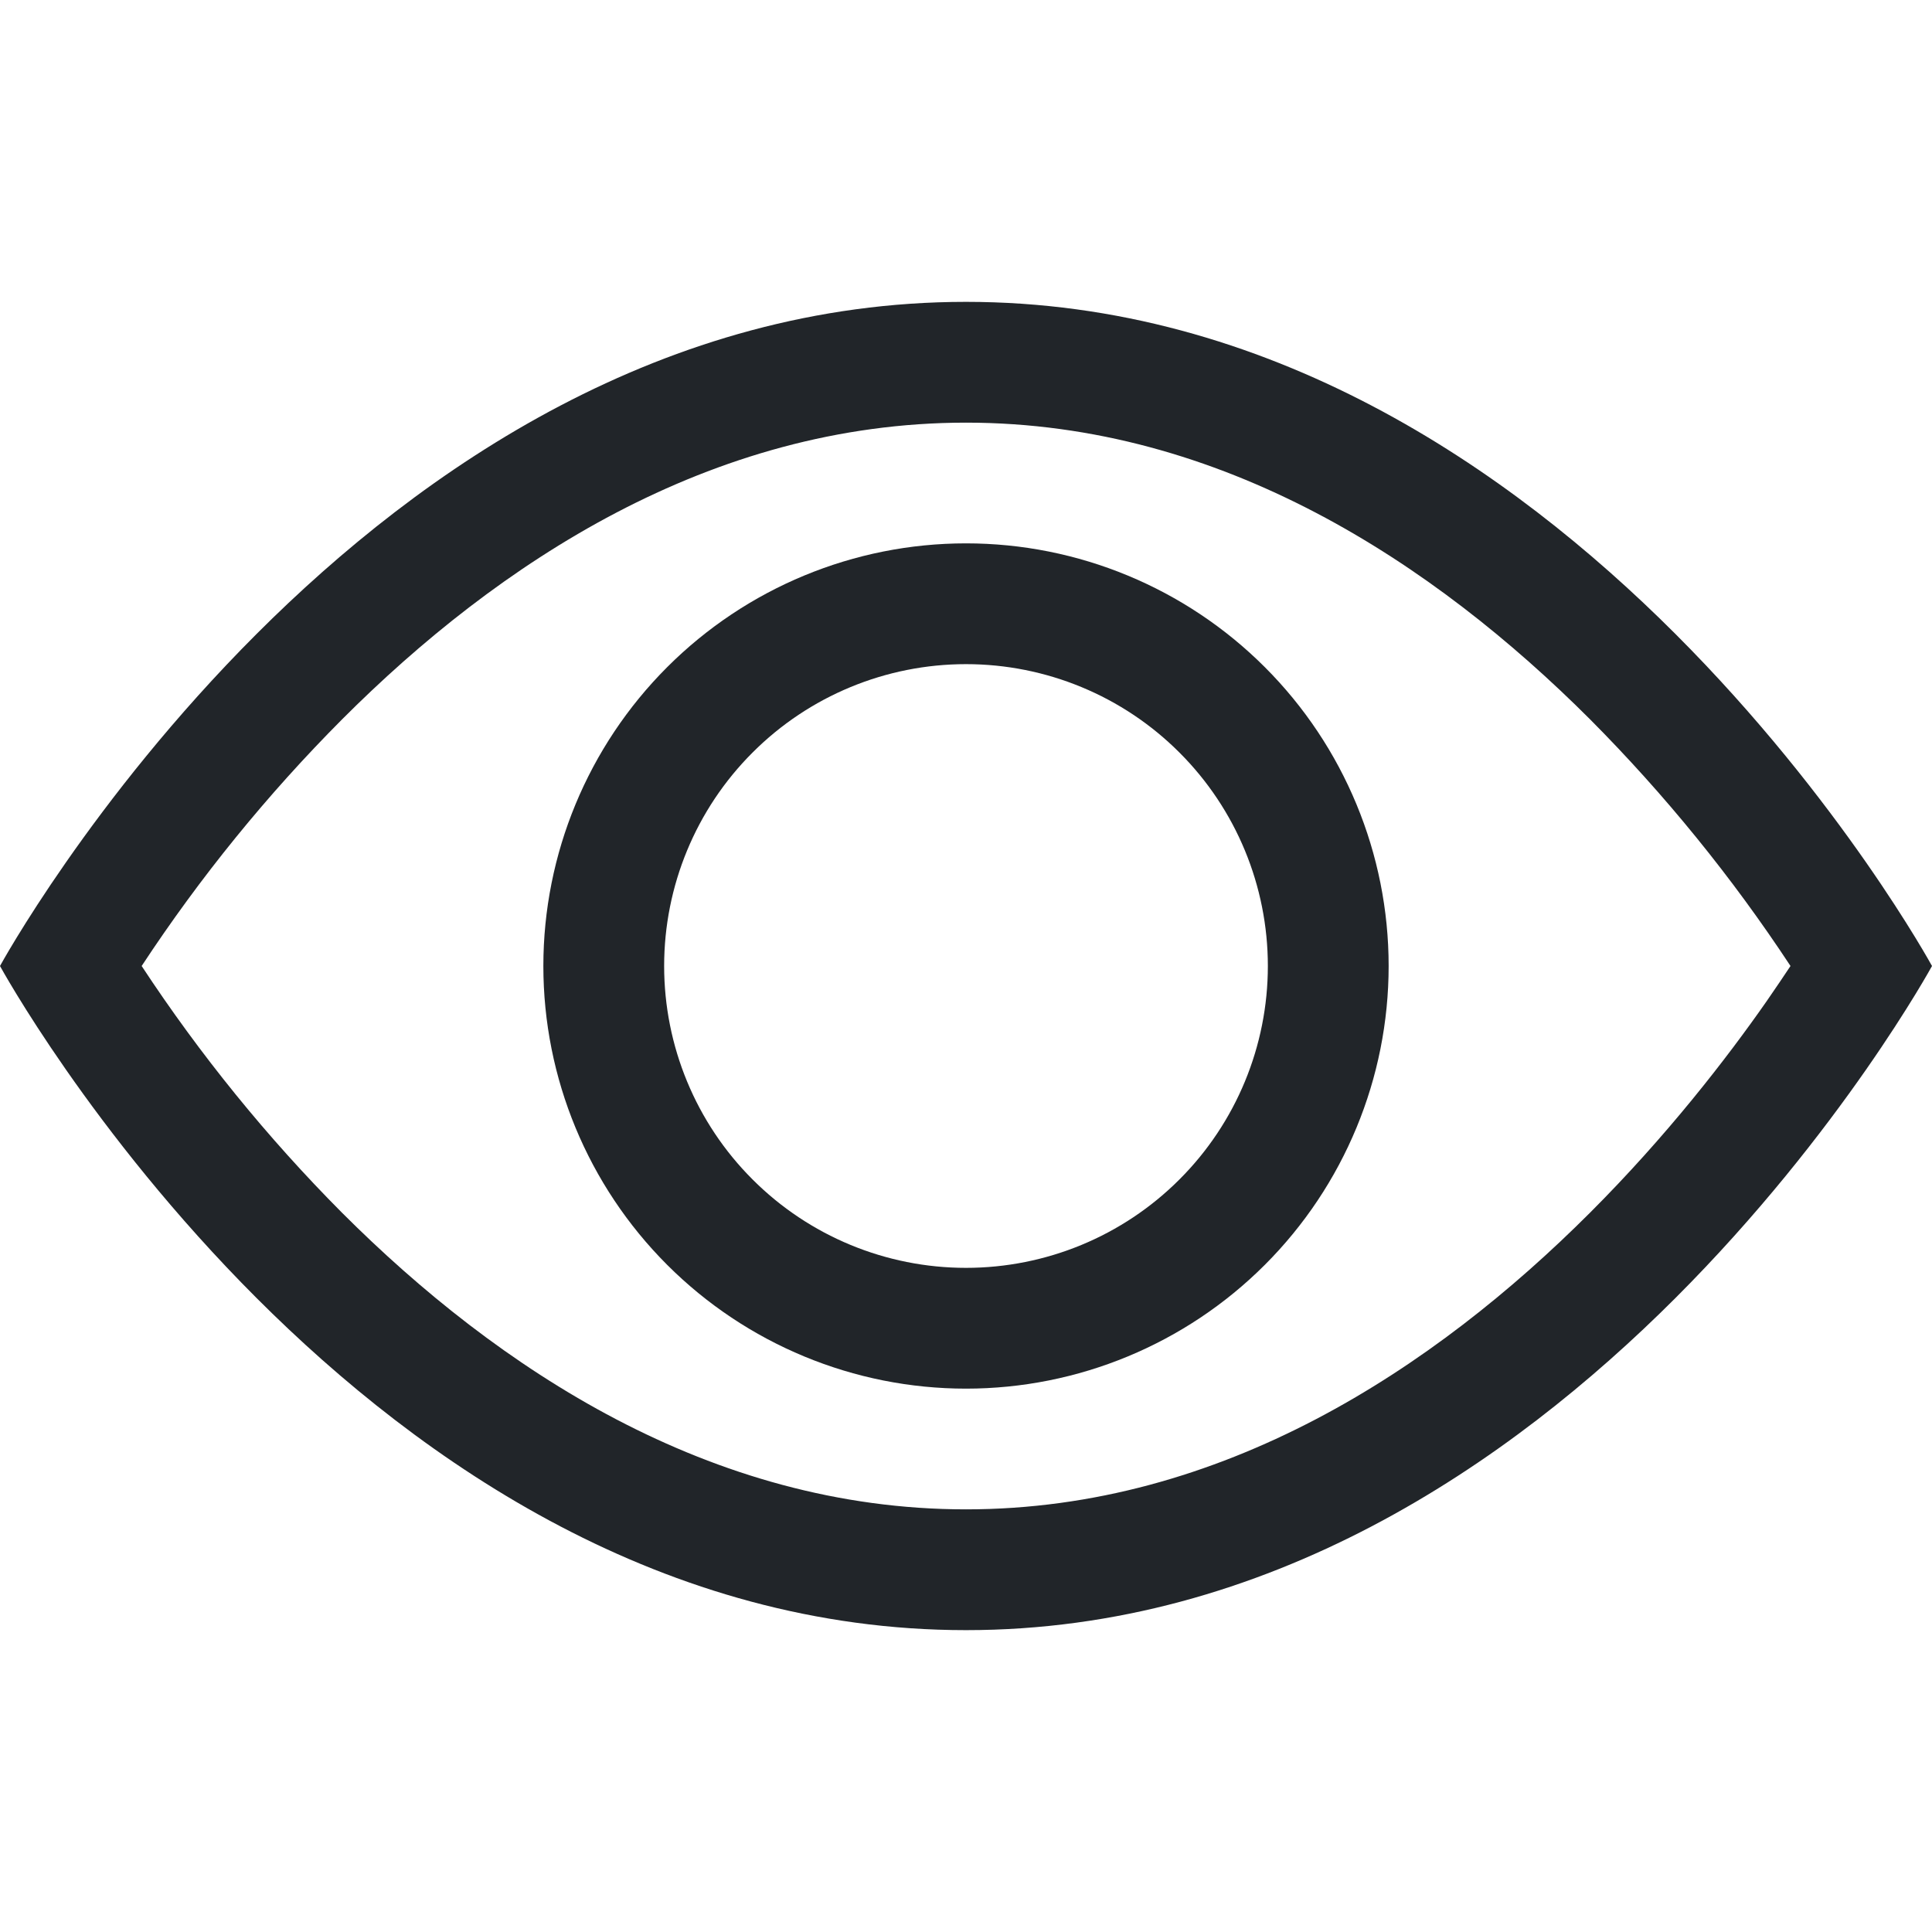
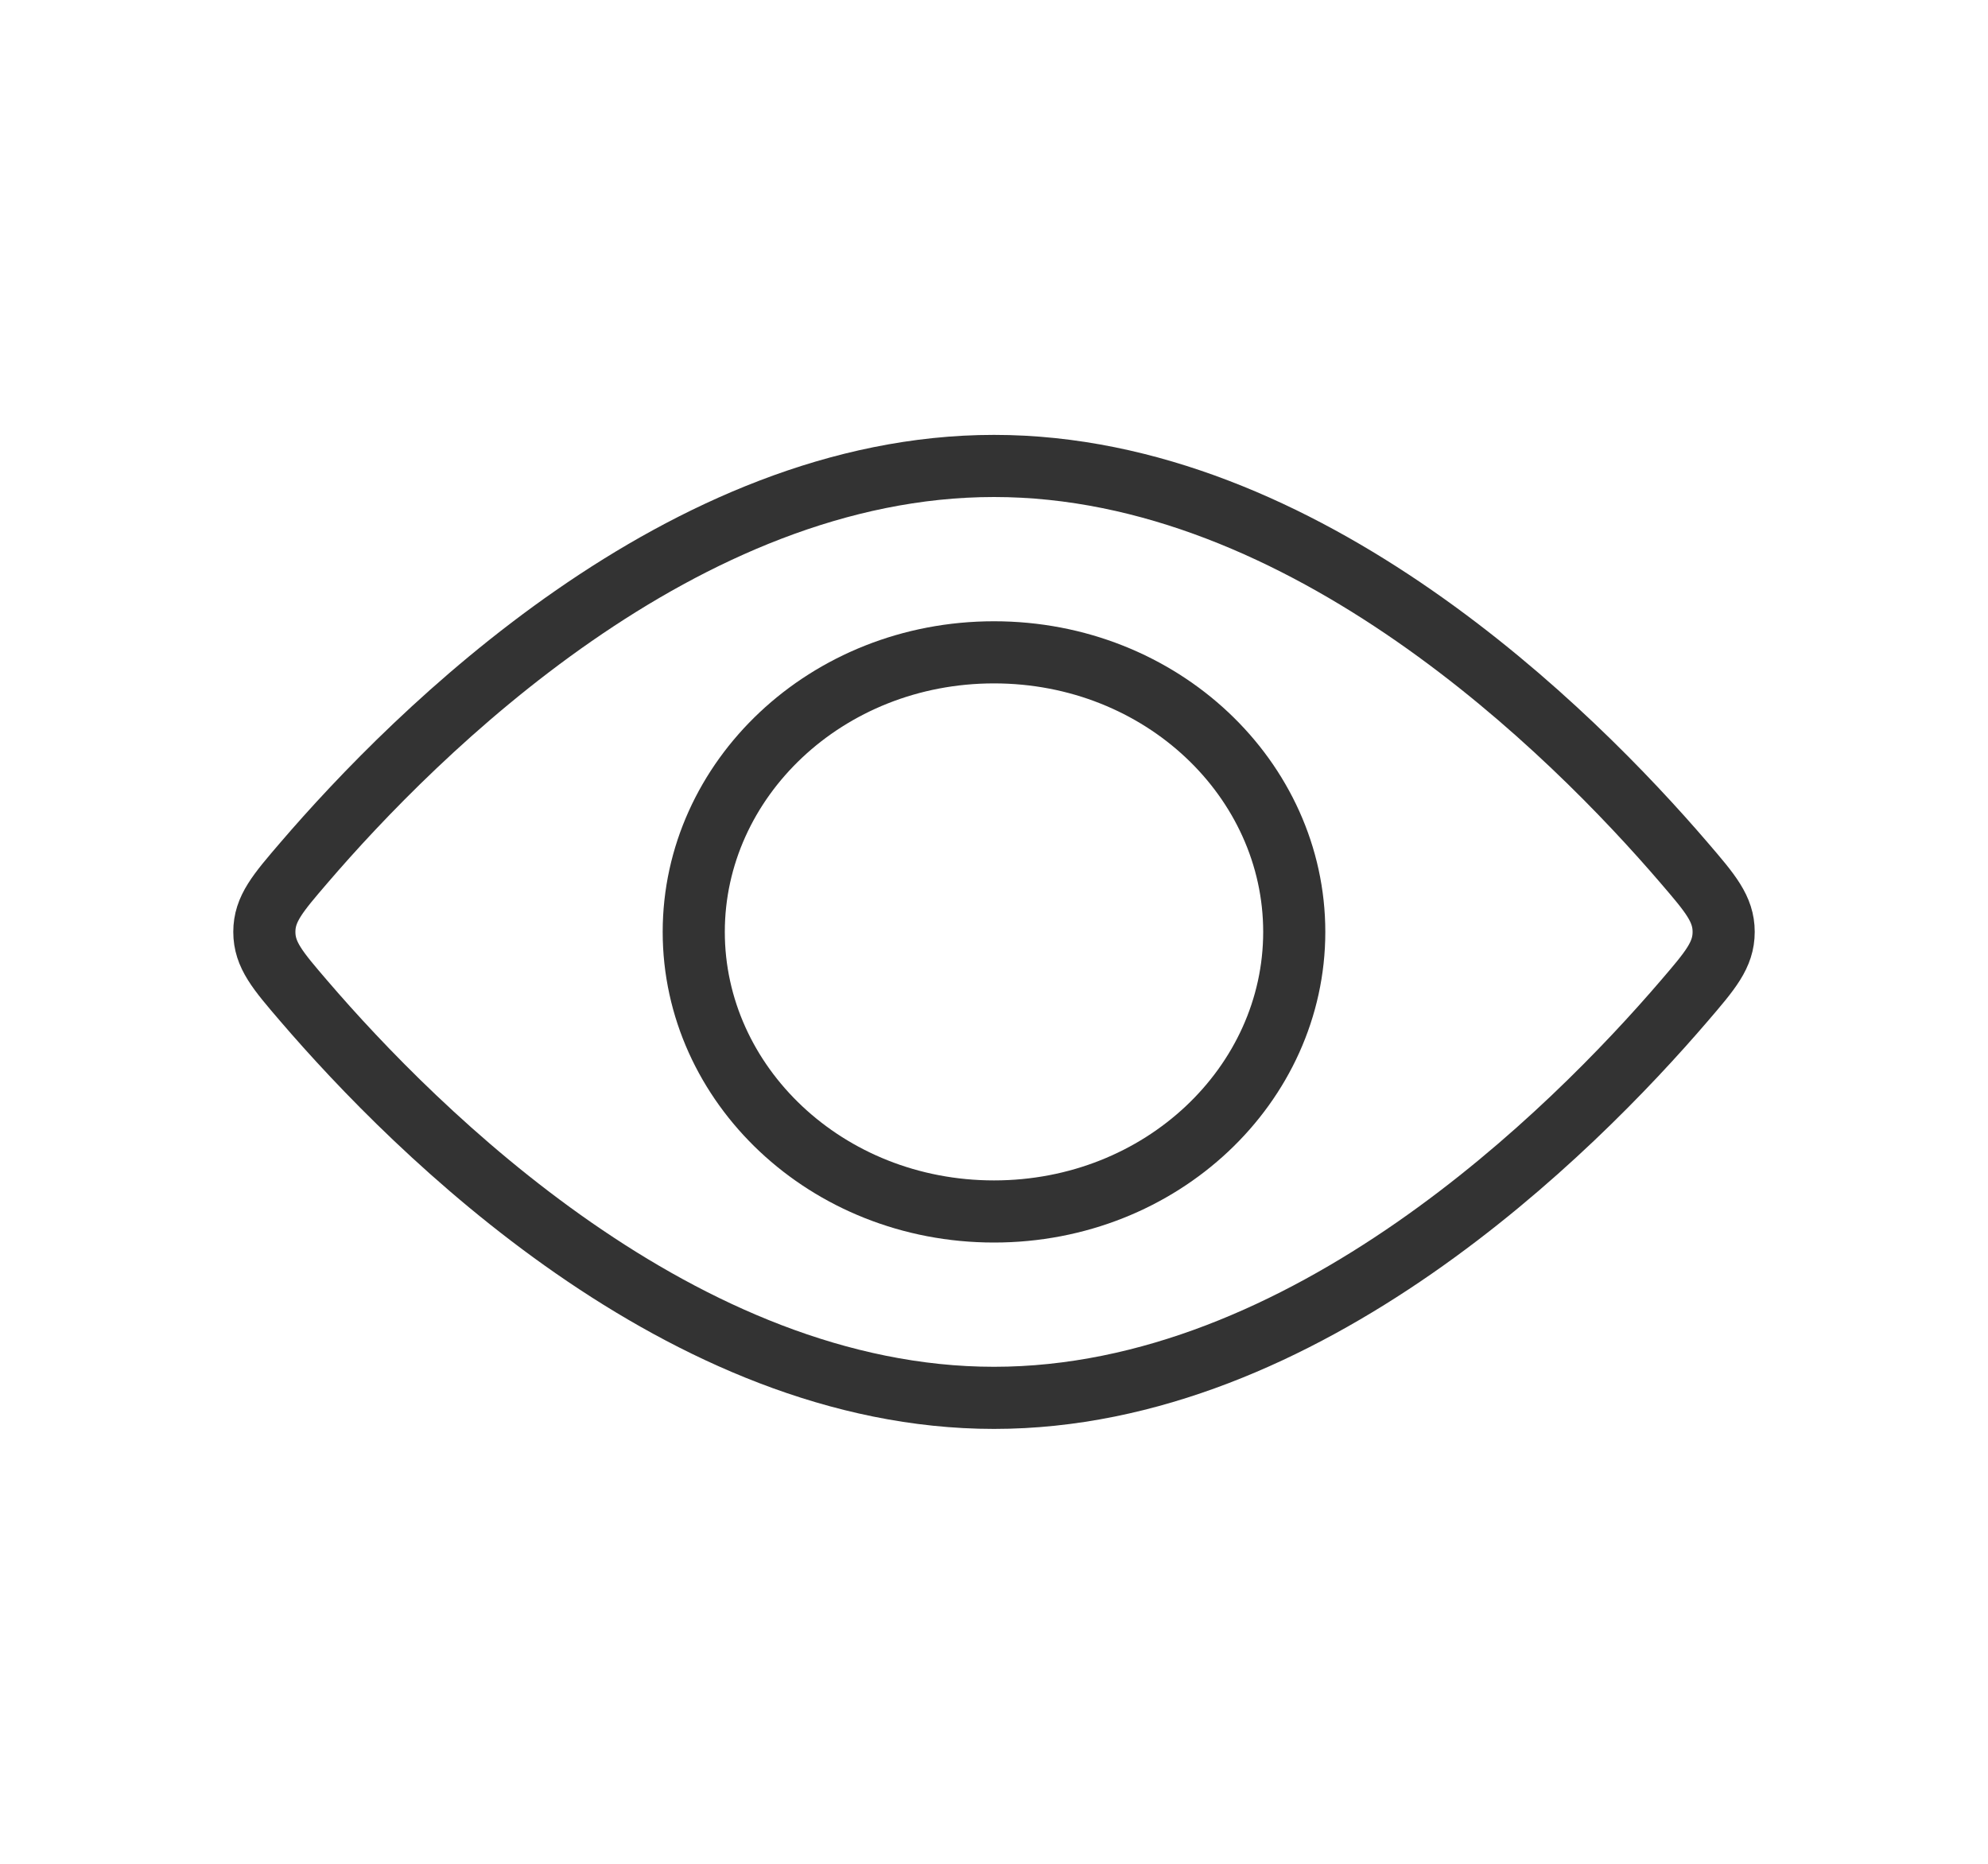
- <svg xmlns="http://www.w3.org/2000/svg" width="25" height="25" viewBox="0 0 25 25" fill="none">
-   <path d="M25 12.5C25 12.5 20.312 3.906 12.5 3.906C4.688 3.906 0 12.5 0 12.5C0 12.5 4.688 21.094 12.5 21.094C20.312 21.094 25 12.5 25 12.5ZM1.833 12.5C2.588 11.352 3.457 10.282 4.427 9.308C6.438 7.294 9.188 5.469 12.5 5.469C15.812 5.469 18.561 7.294 20.575 9.308C21.544 10.282 22.413 11.352 23.169 12.5C23.078 12.636 22.978 12.786 22.864 12.95C22.341 13.7 21.567 14.7 20.575 15.692C18.561 17.706 15.811 19.531 12.5 19.531C9.188 19.531 6.439 17.706 4.425 15.692C3.456 14.718 2.588 13.648 1.833 12.5Z" fill="#212529" />
-   <path d="M12.5 8.594C11.464 8.594 10.47 9.005 9.738 9.738C9.005 10.47 8.594 11.464 8.594 12.5C8.594 13.536 9.005 14.53 9.738 15.262C10.47 15.995 11.464 16.406 12.5 16.406C13.536 16.406 14.53 15.995 15.262 15.262C15.995 14.53 16.406 13.536 16.406 12.5C16.406 11.464 15.995 10.47 15.262 9.738C14.53 9.005 13.536 8.594 12.5 8.594ZM7.031 12.5C7.031 11.05 7.607 9.659 8.633 8.633C9.659 7.607 11.05 7.031 12.5 7.031C13.95 7.031 15.341 7.607 16.367 8.633C17.393 9.659 17.969 11.05 17.969 12.5C17.969 13.95 17.393 15.341 16.367 16.367C15.341 17.393 13.95 17.969 12.5 17.969C11.05 17.969 9.659 17.393 8.633 16.367C7.607 15.341 7.031 13.95 7.031 12.5Z" fill="#212529" />
+ <svg xmlns="http://www.w3.org/2000/svg" width="32" height="30" viewBox="0 0 32 30" fill="none">
+   <path d="M20.833 15C20.833 17.455 18.7 19.5 16 19.5C13.3 19.5 11.167 17.455 11.167 15C11.167 12.545 13.3 10.5 16 10.5C18.7 10.5 20.833 12.545 20.833 15Z" stroke="#333333" />
+   <path d="M27.106 13.885C27.532 14.381 27.745 14.63 27.745 15C27.745 15.37 27.532 15.619 27.106 16.115C25.312 18.205 21.015 22.5 16 22.5C10.985 22.5 6.688 18.205 4.894 16.115C4.468 15.619 4.255 15.37 4.255 15C4.255 14.63 4.468 14.381 4.894 13.885C6.688 11.795 10.985 7.5 16 7.5C21.015 7.5 25.312 11.795 27.106 13.885Z" stroke="#333333" />
</svg>
